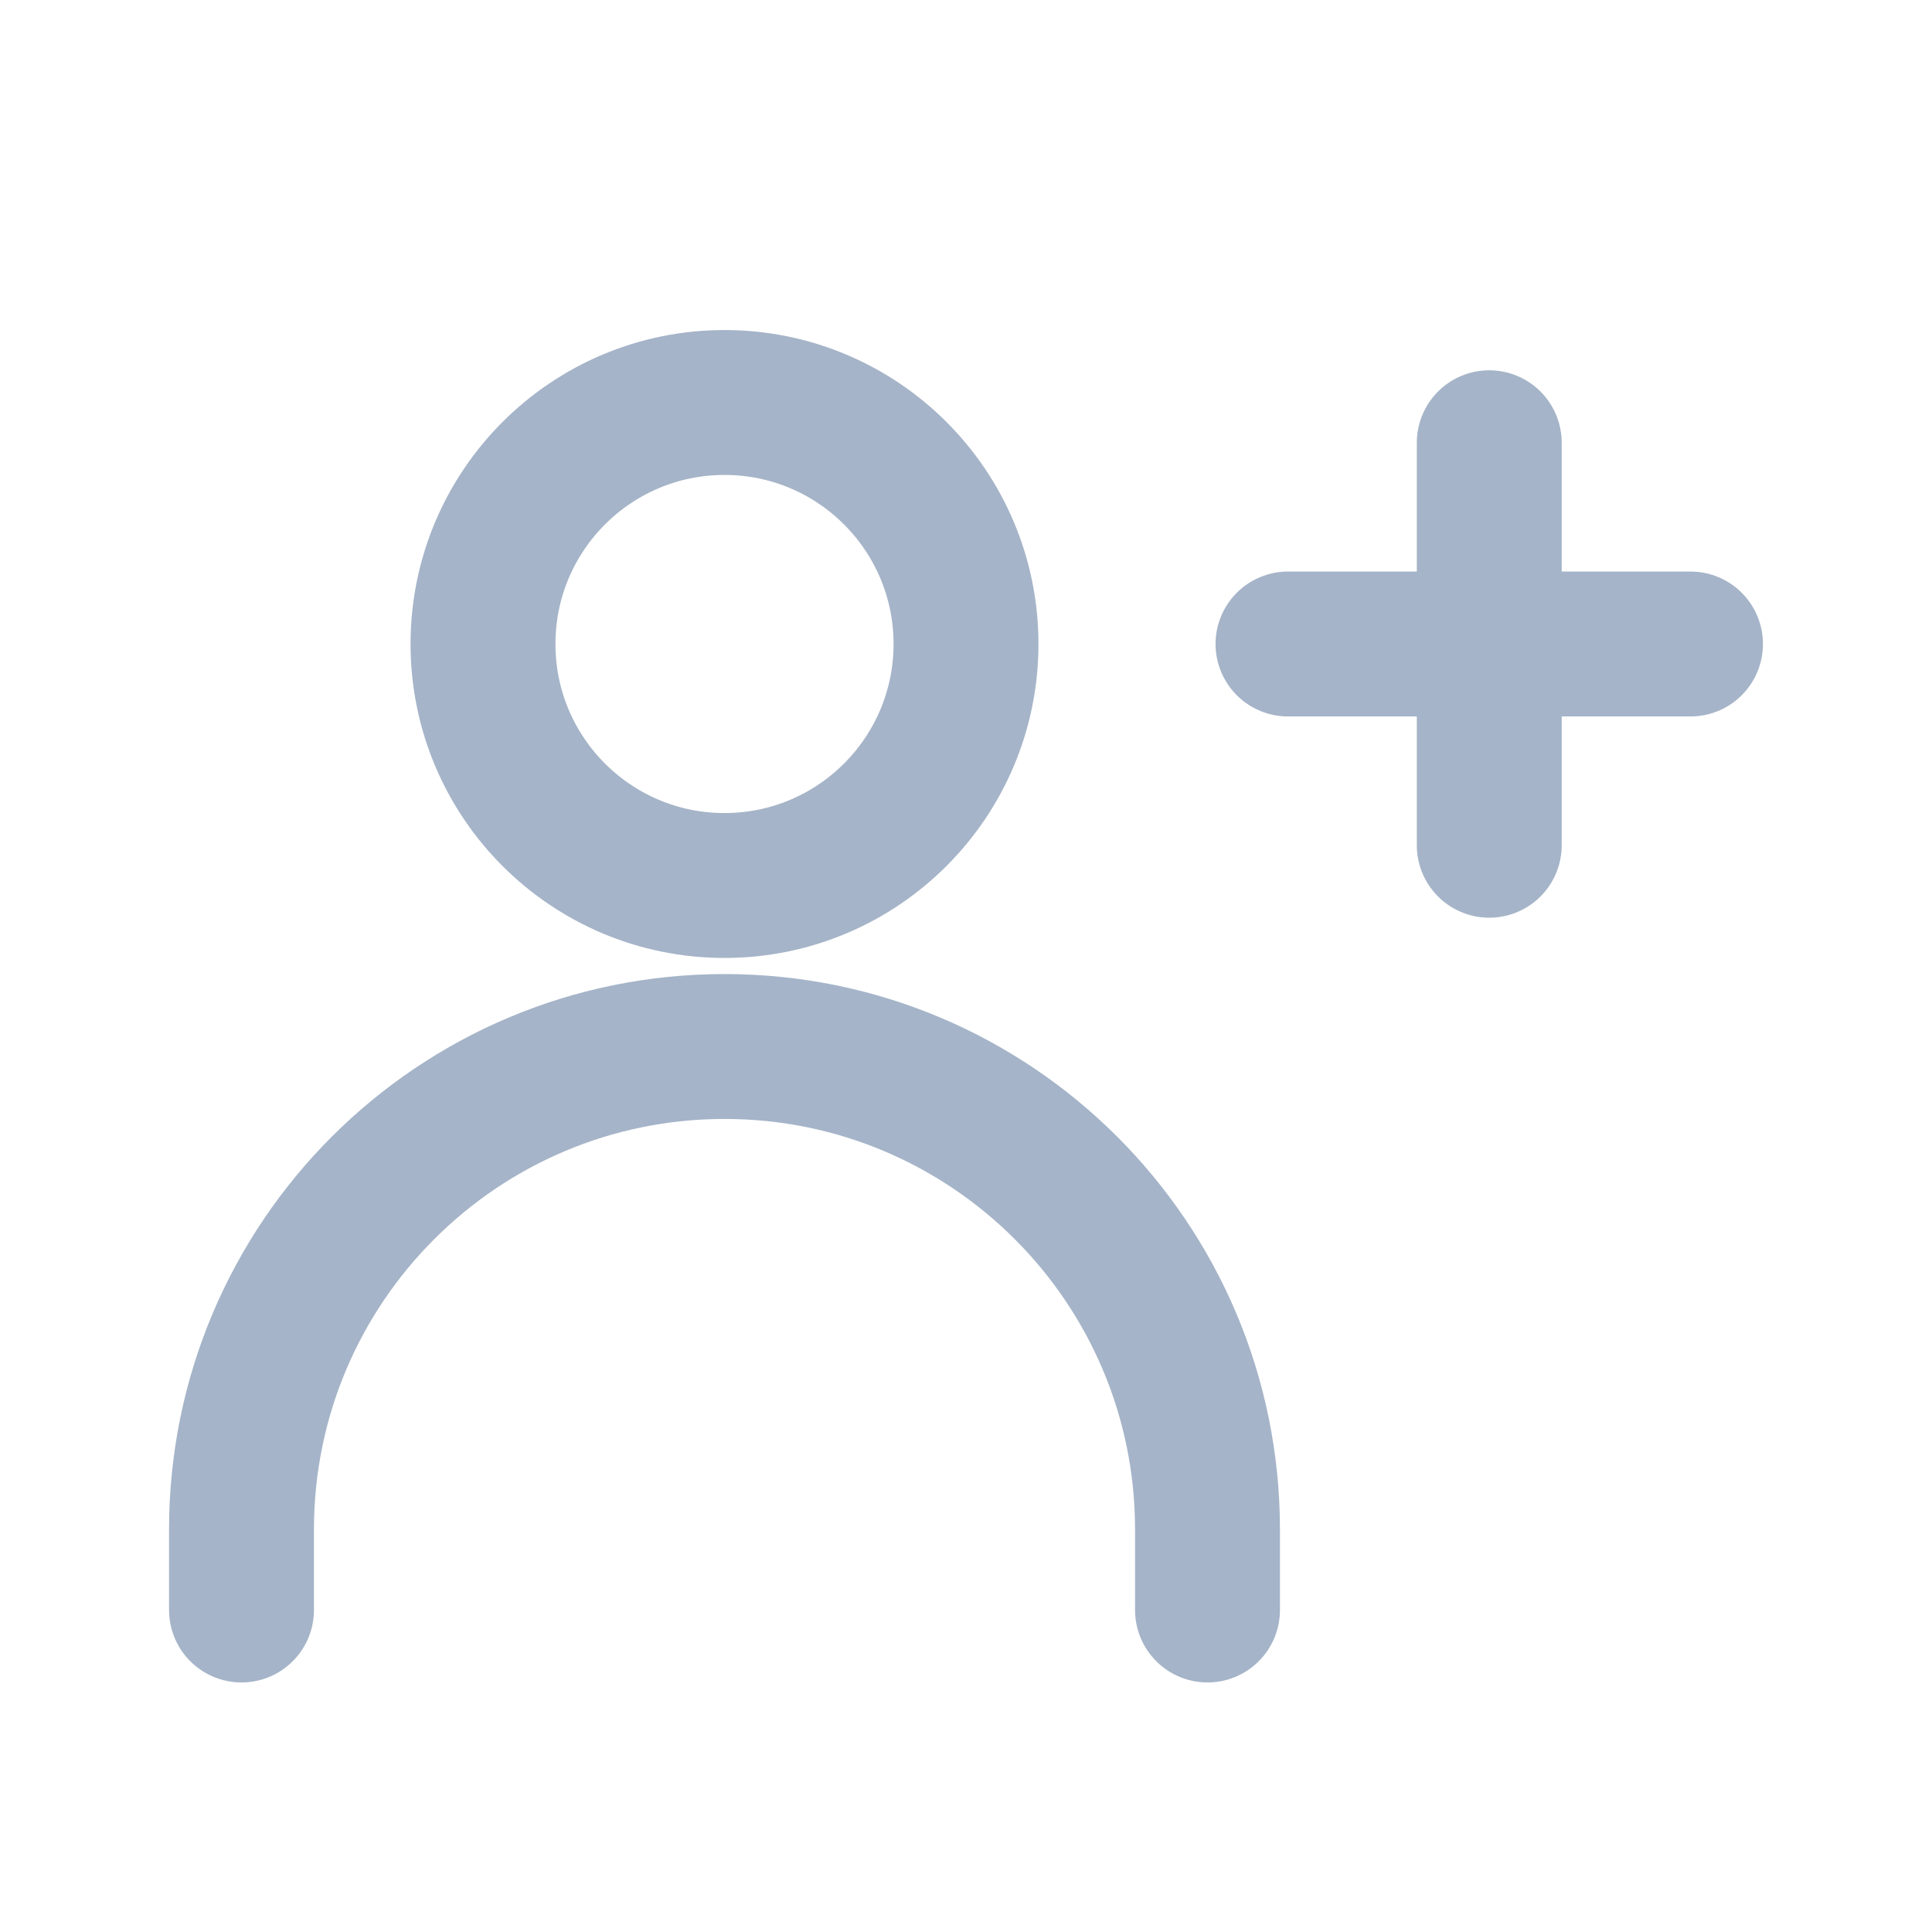
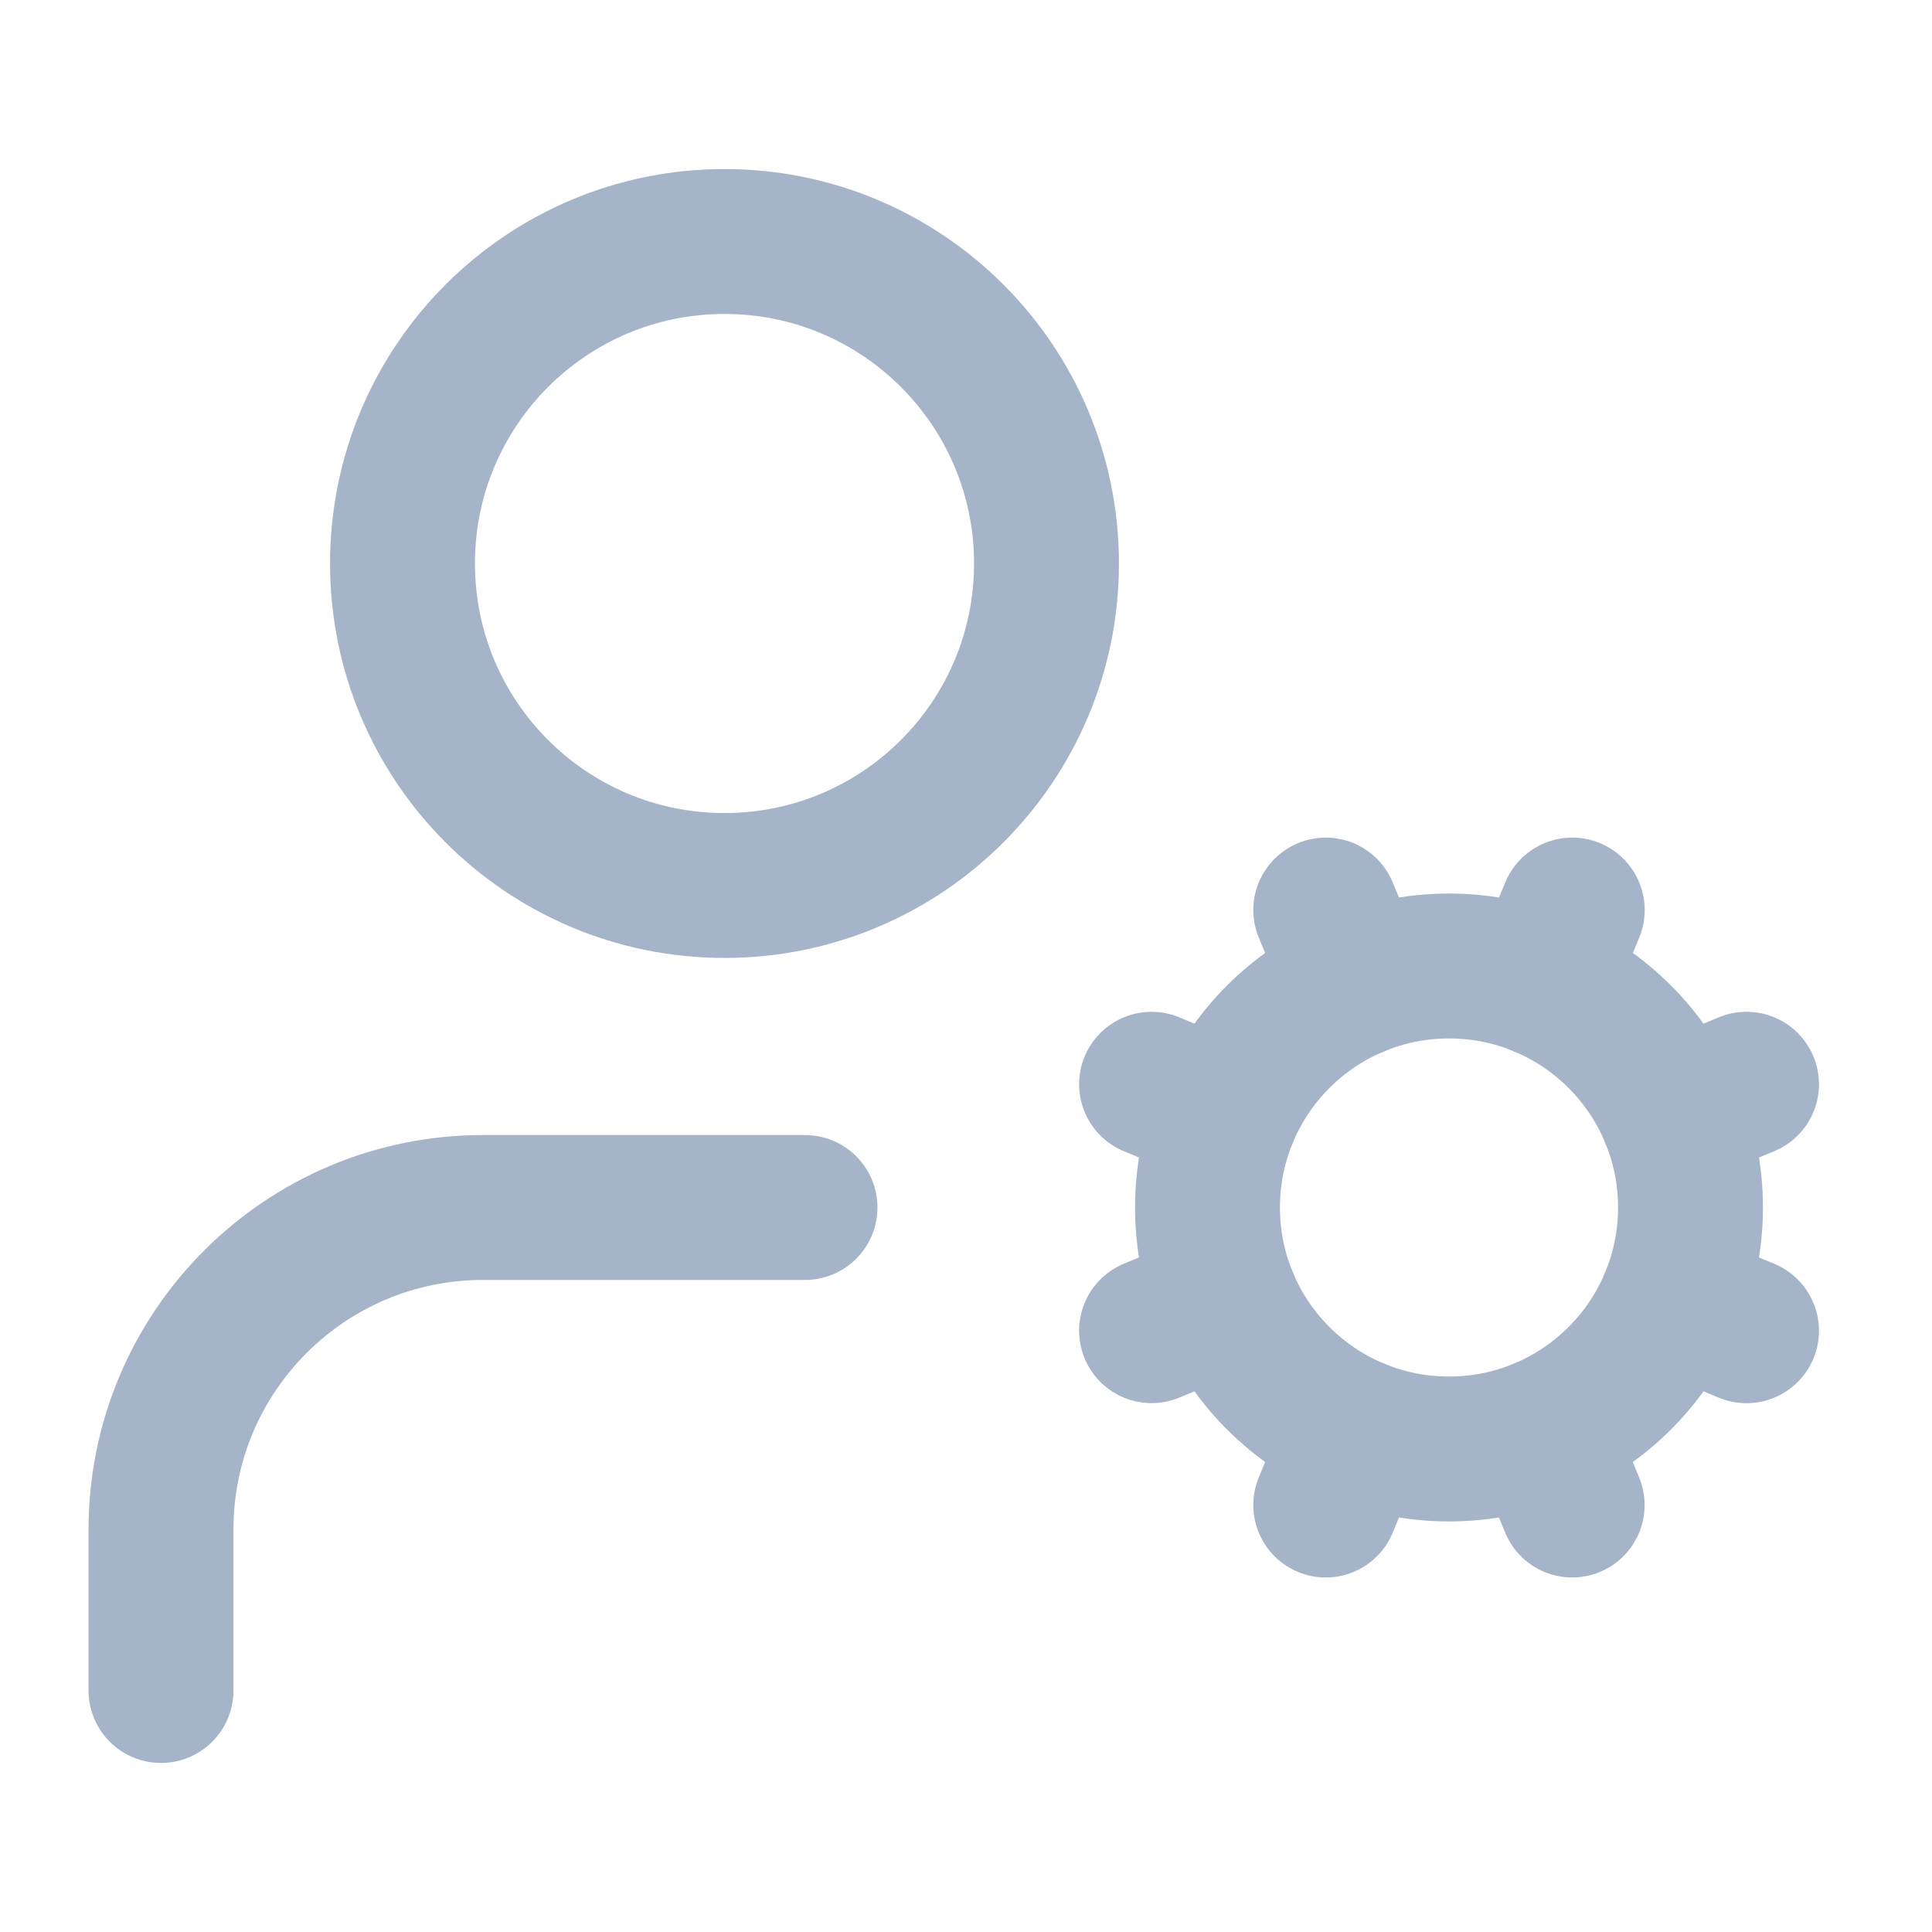
- <svg xmlns="http://www.w3.org/2000/svg" viewBox="0 0 24 24" fill="none" stroke="#a5b4c8" stroke-width="1.8" stroke-linecap="round">
-   <circle cx="9" cy="8" r="3" />
-   <path d="M3 20v-1a6 6 0 0 1 12 0v1M16 8h5M18.5 5.5v5" />
+ <svg xmlns="http://www.w3.org/2000/svg" viewBox="0 0 24 24" fill="none" stroke="#a5b4c8" stroke-width="1.8" stroke-linecap="round" stroke-linejoin="round">
+   <path d="M10 15H6a4 4 0 0 0-4 4v2" />
+   <path d="m14.305 16.53.923-.382" />
+   <path d="m15.228 13.852-.923-.383" />
+   <path d="m16.852 12.228-.383-.923" />
+   <path d="m16.852 17.772-.383.924" />
+   <path d="m19.148 12.228.383-.923" />
+   <path d="m19.53 18.696-.382-.924" />
+   <path d="m20.772 13.852.924-.383" />
+   <path d="m20.772 16.148.924.383" />
+   <circle cx="18" cy="15" r="3" />
+   <circle cx="9" cy="7" r="4" />
</svg>
